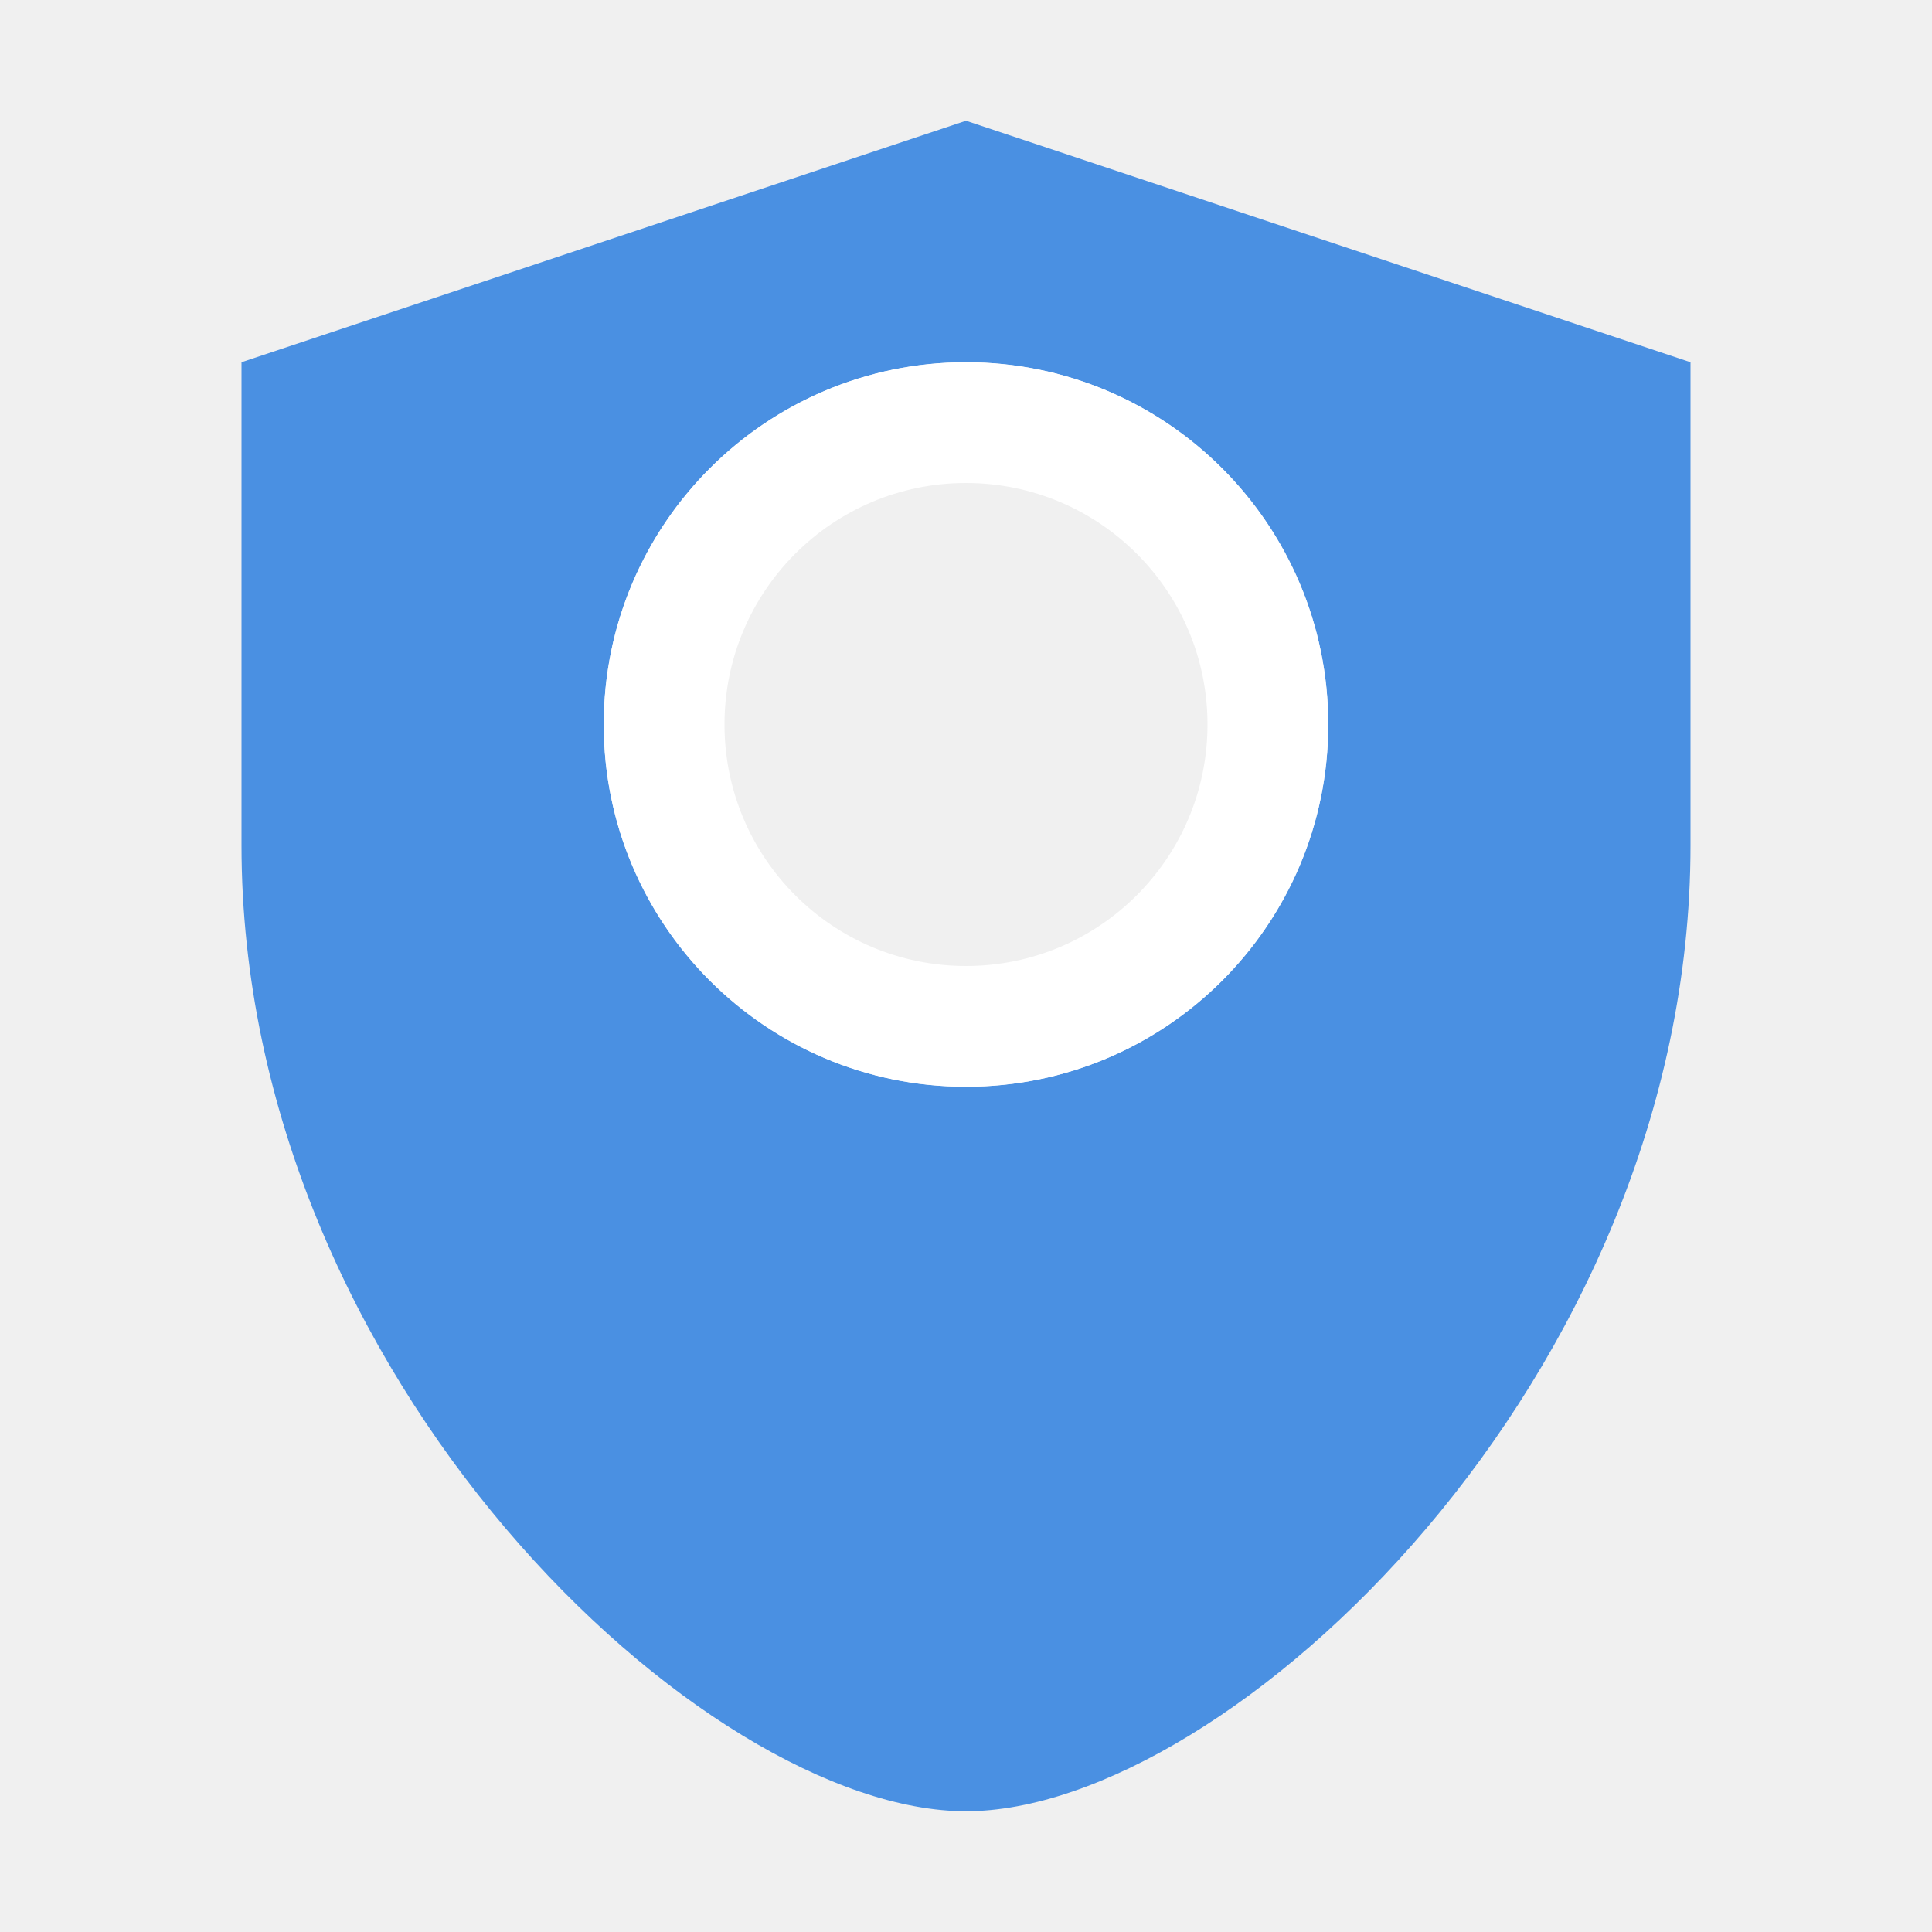
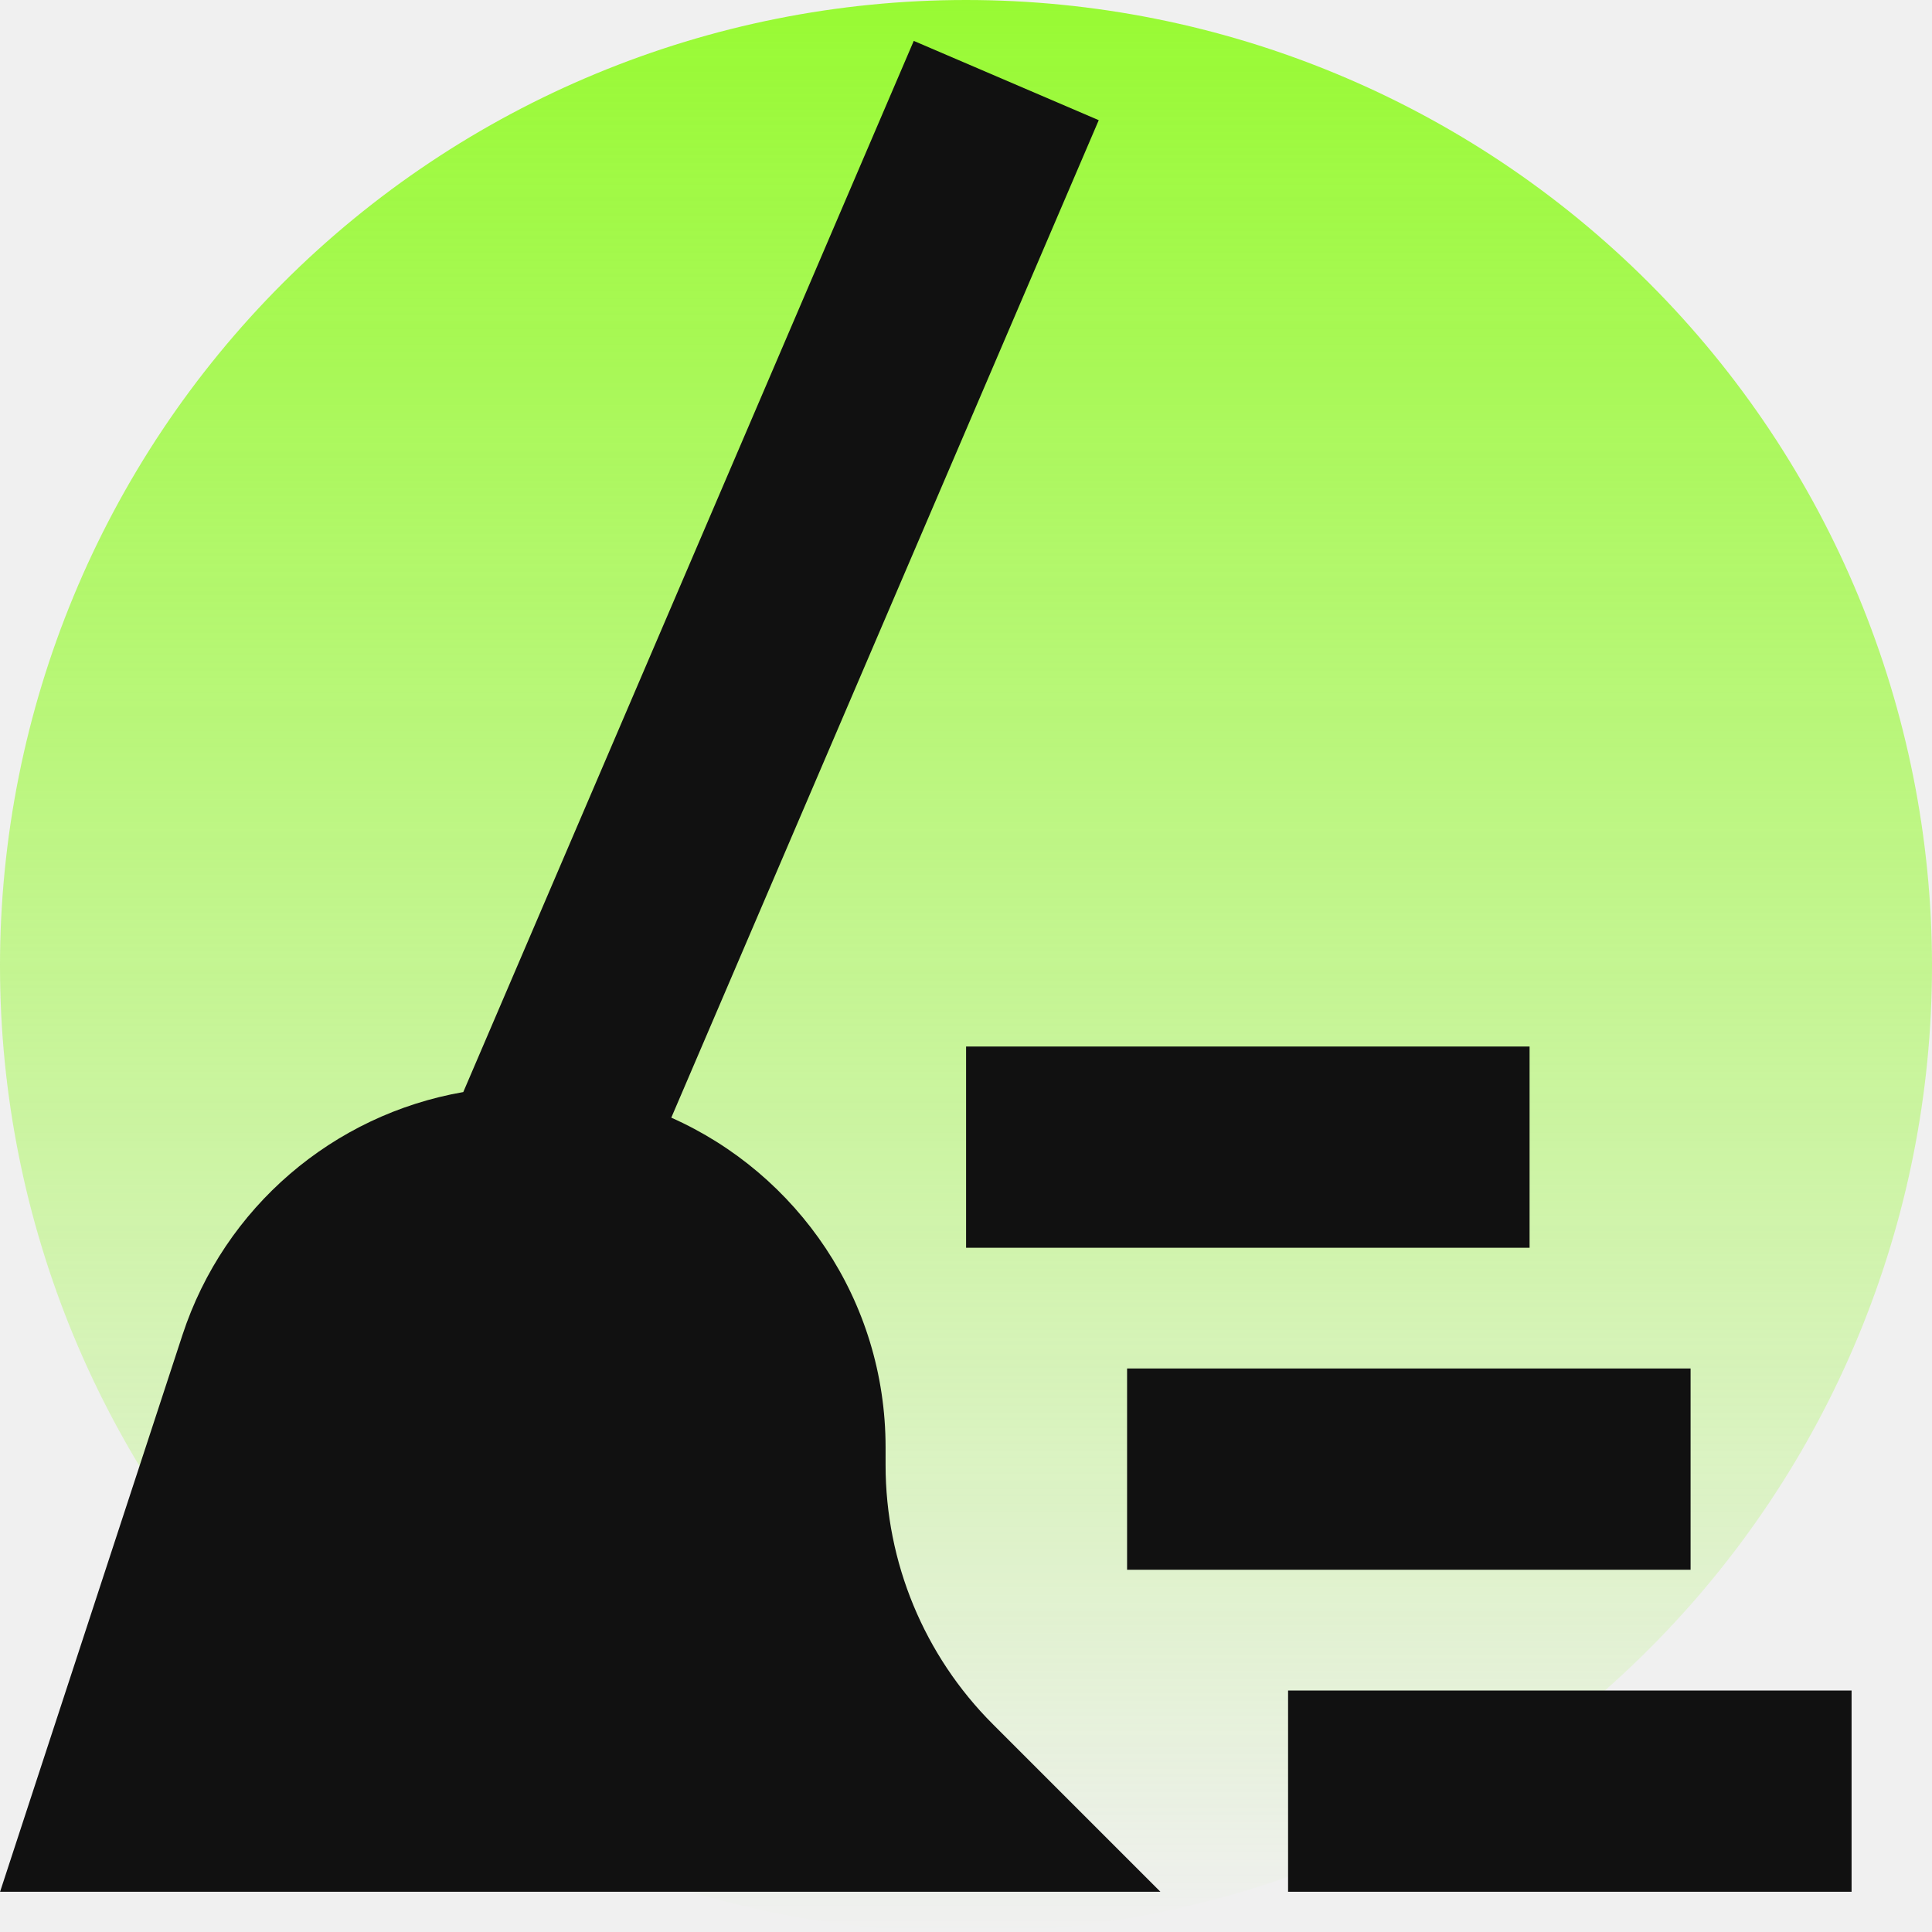
- <svg xmlns="http://www.w3.org/2000/svg" width="128" height="128" version="1.1" viewBox="0 0 128 128">
-   <g>
-     <path d="m64 8-48 16v32c0 35.346 30.654 64 48 64 17.346 0 48-28.654 48-64v-32zm0 16c13.255 0 24 10.745 24 24s-10.745 24-24 24-24-10.745-24-24 10.745-24 24-24z" fill="#4a90e2" />
-     <path d="m64 24c-13.255 0-24 10.745-24 24s10.745 24 24 24 24-10.745 24-24-10.745-24-24-24zm0 8c8.837 0 16 7.163 16 16s-7.163 16-16 16-16-7.163-16-16 7.163-16 16-16z" fill="#fff" />
-   </g>
+ <svg xmlns="http://www.w3.org/2000/svg" fill="none" viewBox="0 0 24 24" width="24" height="24">
+   <defs>
+     <linearGradient id="gradient-0" gradientUnits="userSpaceOnUse" x1="12" y1="0" x2="12" y2="24">
+       <stop offset="0%" stop-color="#98FA33" stop-opacity="1" />
+       <stop offset="100%" stop-color="#98FA33" stop-opacity="0" />
+     </linearGradient>
+     <style>
+       .broom {
+         fill: #111111;
+       }
+ 
+       @media (prefers-color-scheme: dark) {
+         .broom {
+           fill: #FFFFFF;
+         }
+       }
+     </style>
+   </defs>
+   <path fill-rule="evenodd" clip-rule="evenodd" fill="url(#gradient-0)" d="M3.515 3.515C5.765 1.264 8.817 0 12 0s6.235 1.264 8.485 3.515C22.736 5.765 24 8.817 24 12s-1.264 6.235-3.515 8.485C18.235 22.736 15.183 24 12 24c-3.183 0-6.235-1.264-8.485-3.515C1.264 18.235 0 15.183 0 12c0-3.183 1.264-6.235 3.515-8.485Z" />
+   <path class="broom" fill-rule="evenodd" clip-rule="evenodd" d="M8.339 13.884c1.568 0.697 2.662 2.268 2.662 4.095v0.222c0 1.207 0.479 2.365 1.333 3.218l0.374 0.374 1.707 1.707H0.001L0.43 22.189 2.266 16.585c0.522-1.593 1.878-2.739 3.489-3.019L11.351 0.508l2.298 0.985L8.339 13.884Zm3.662 1.616h7v-2.5h-7v2.5Zm9 4h-7v-2.5h7v2.5Zm2 4h-7v-2.5h7v2.5Z" />
</svg>
